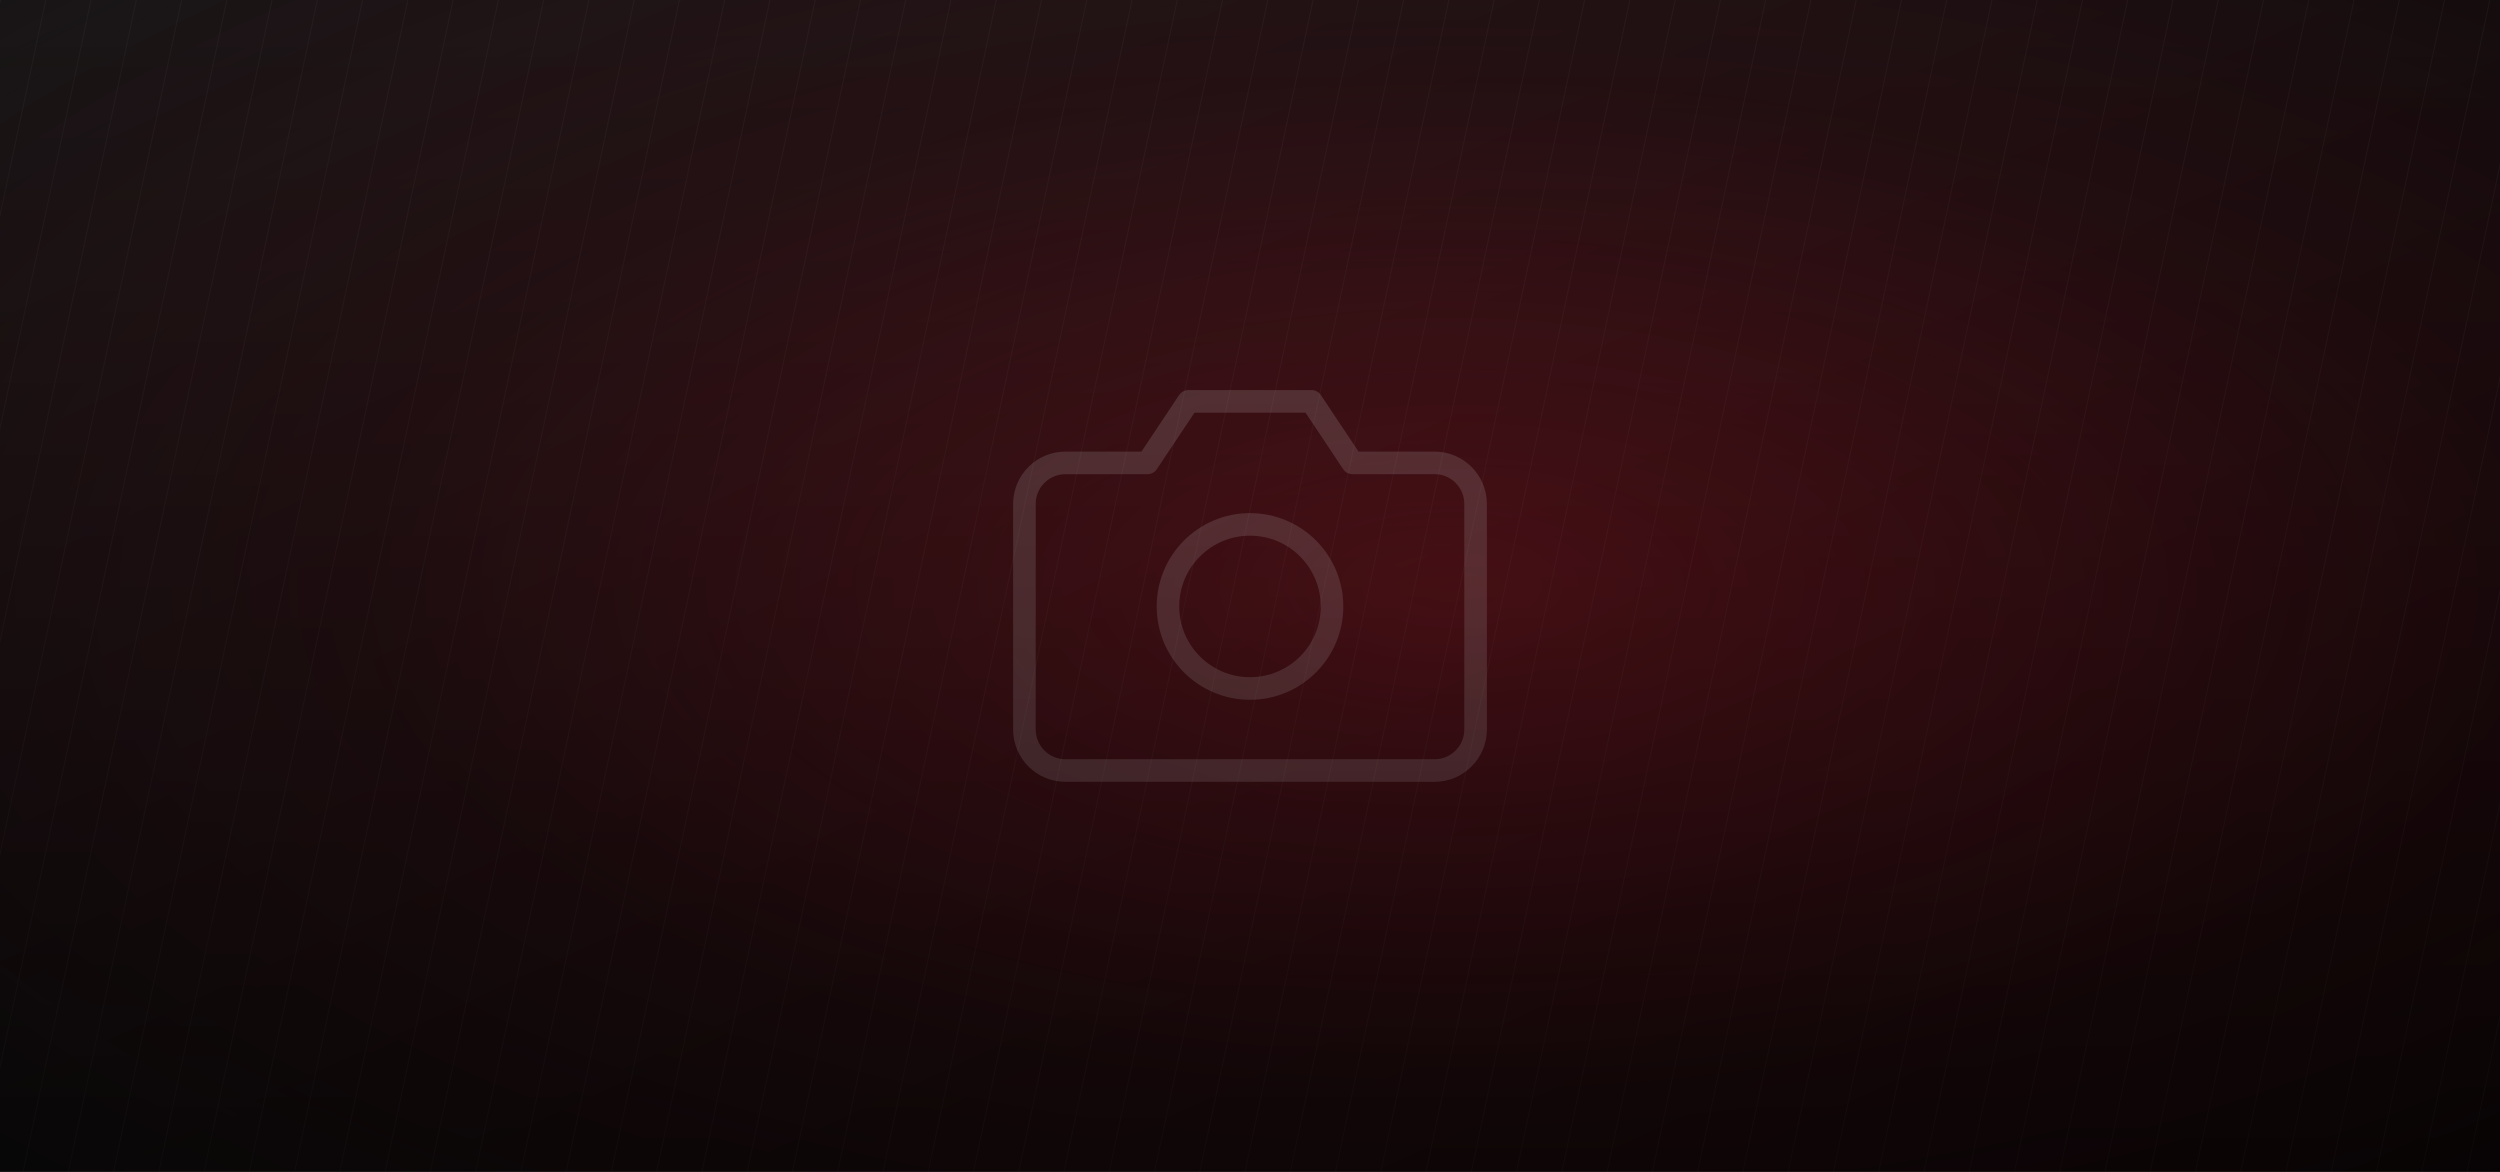
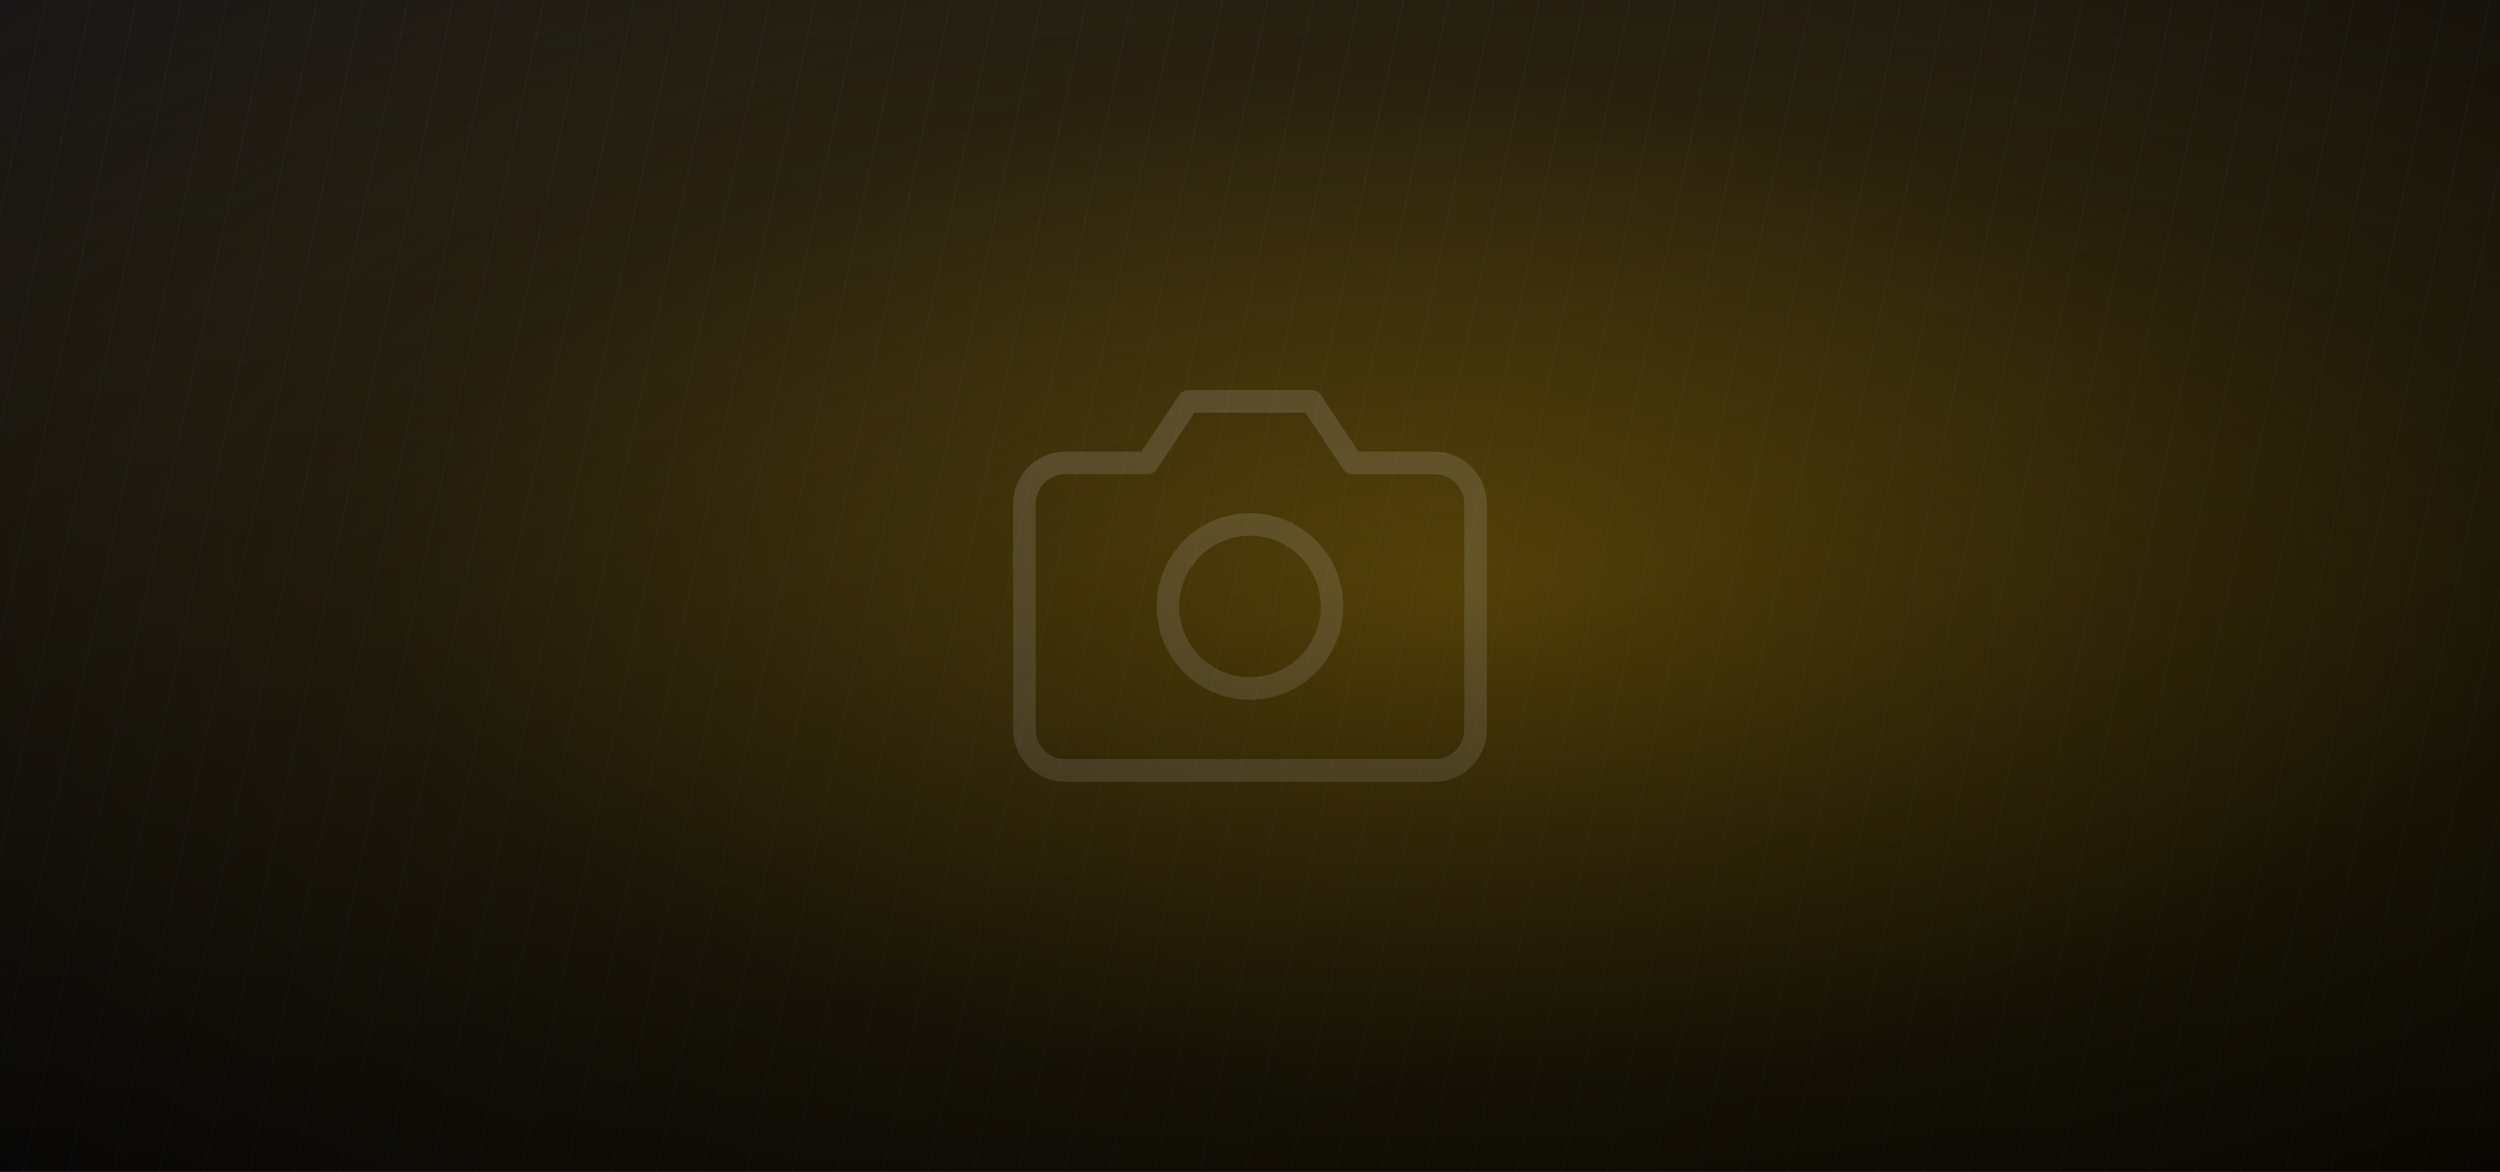
<svg xmlns="http://www.w3.org/2000/svg" viewBox="0 0 1920 900" width="1920" height="900" role="img" aria-hidden="true">
  <defs>
    <linearGradient id="base-hero-camera-6" x1="0" y1="0" x2="1" y2="1">
      <stop offset="0" stop-color="#171516" />
      <stop offset="0.55" stop-color="#0C0B0C" />
      <stop offset="1" stop-color="#050505" />
    </linearGradient>
    <radialGradient id="glow-hero-camera-6" cx="0.580" cy="0.500" r="0.78">
-       <stop offset="0" stop-color="#CF2030" stop-opacity="0.388" />
-       <stop offset="0.55" stop-color="#CF2030" stop-opacity="0.109" />
-       <stop offset="1" stop-color="#CF2030" stop-opacity="0" />
+       <stop offset="0" stop-color="#FFC107" stop-opacity="0.388" />
+       <stop offset="0.55" stop-color="#FFC107" stop-opacity="0.109" />
+       <stop offset="1" stop-color="#FFC107" stop-opacity="0" />
    </radialGradient>
    <pattern id="rule-hero-camera-6" width="34" height="34" patternUnits="userSpaceOnUse" patternTransform="rotate(12)">
      <line x1="0" y1="0" x2="0" y2="34" stroke="#ffffff" stroke-opacity="0.05" stroke-width="1" />
    </pattern>
    <linearGradient id="fade-hero-camera-6" x1="0" y1="0" x2="0" y2="1">
      <stop offset="0" stop-color="#000" stop-opacity="0" />
      <stop offset="1" stop-color="#000" stop-opacity="0.45" />
    </linearGradient>
  </defs>
  <rect width="1920" height="900" fill="url(#base-hero-camera-6)" />
  <rect width="1920" height="900" fill="url(#glow-hero-camera-6)" />
  <rect width="1920" height="900" fill="url(#rule-hero-camera-6)" />
  <g transform="translate(771.0 261.0) scale(15.75)" fill="none" stroke="#ffffff" stroke-opacity="0.16" stroke-width="1.1" stroke-linecap="round" stroke-linejoin="round">
    <path d="M23 19a2 2 0 0 1-2 2H3a2 2 0 0 1-2-2V8a2 2 0 0 1 2-2h4l2-3h6l2 3h4a2 2 0 0 1 2 2Z M12 17a4 4 0 1 0 0-8 4 4 0 0 0 0 8Z" />
  </g>
  <rect width="1920" height="900" fill="url(#fade-hero-camera-6)" />
</svg>
